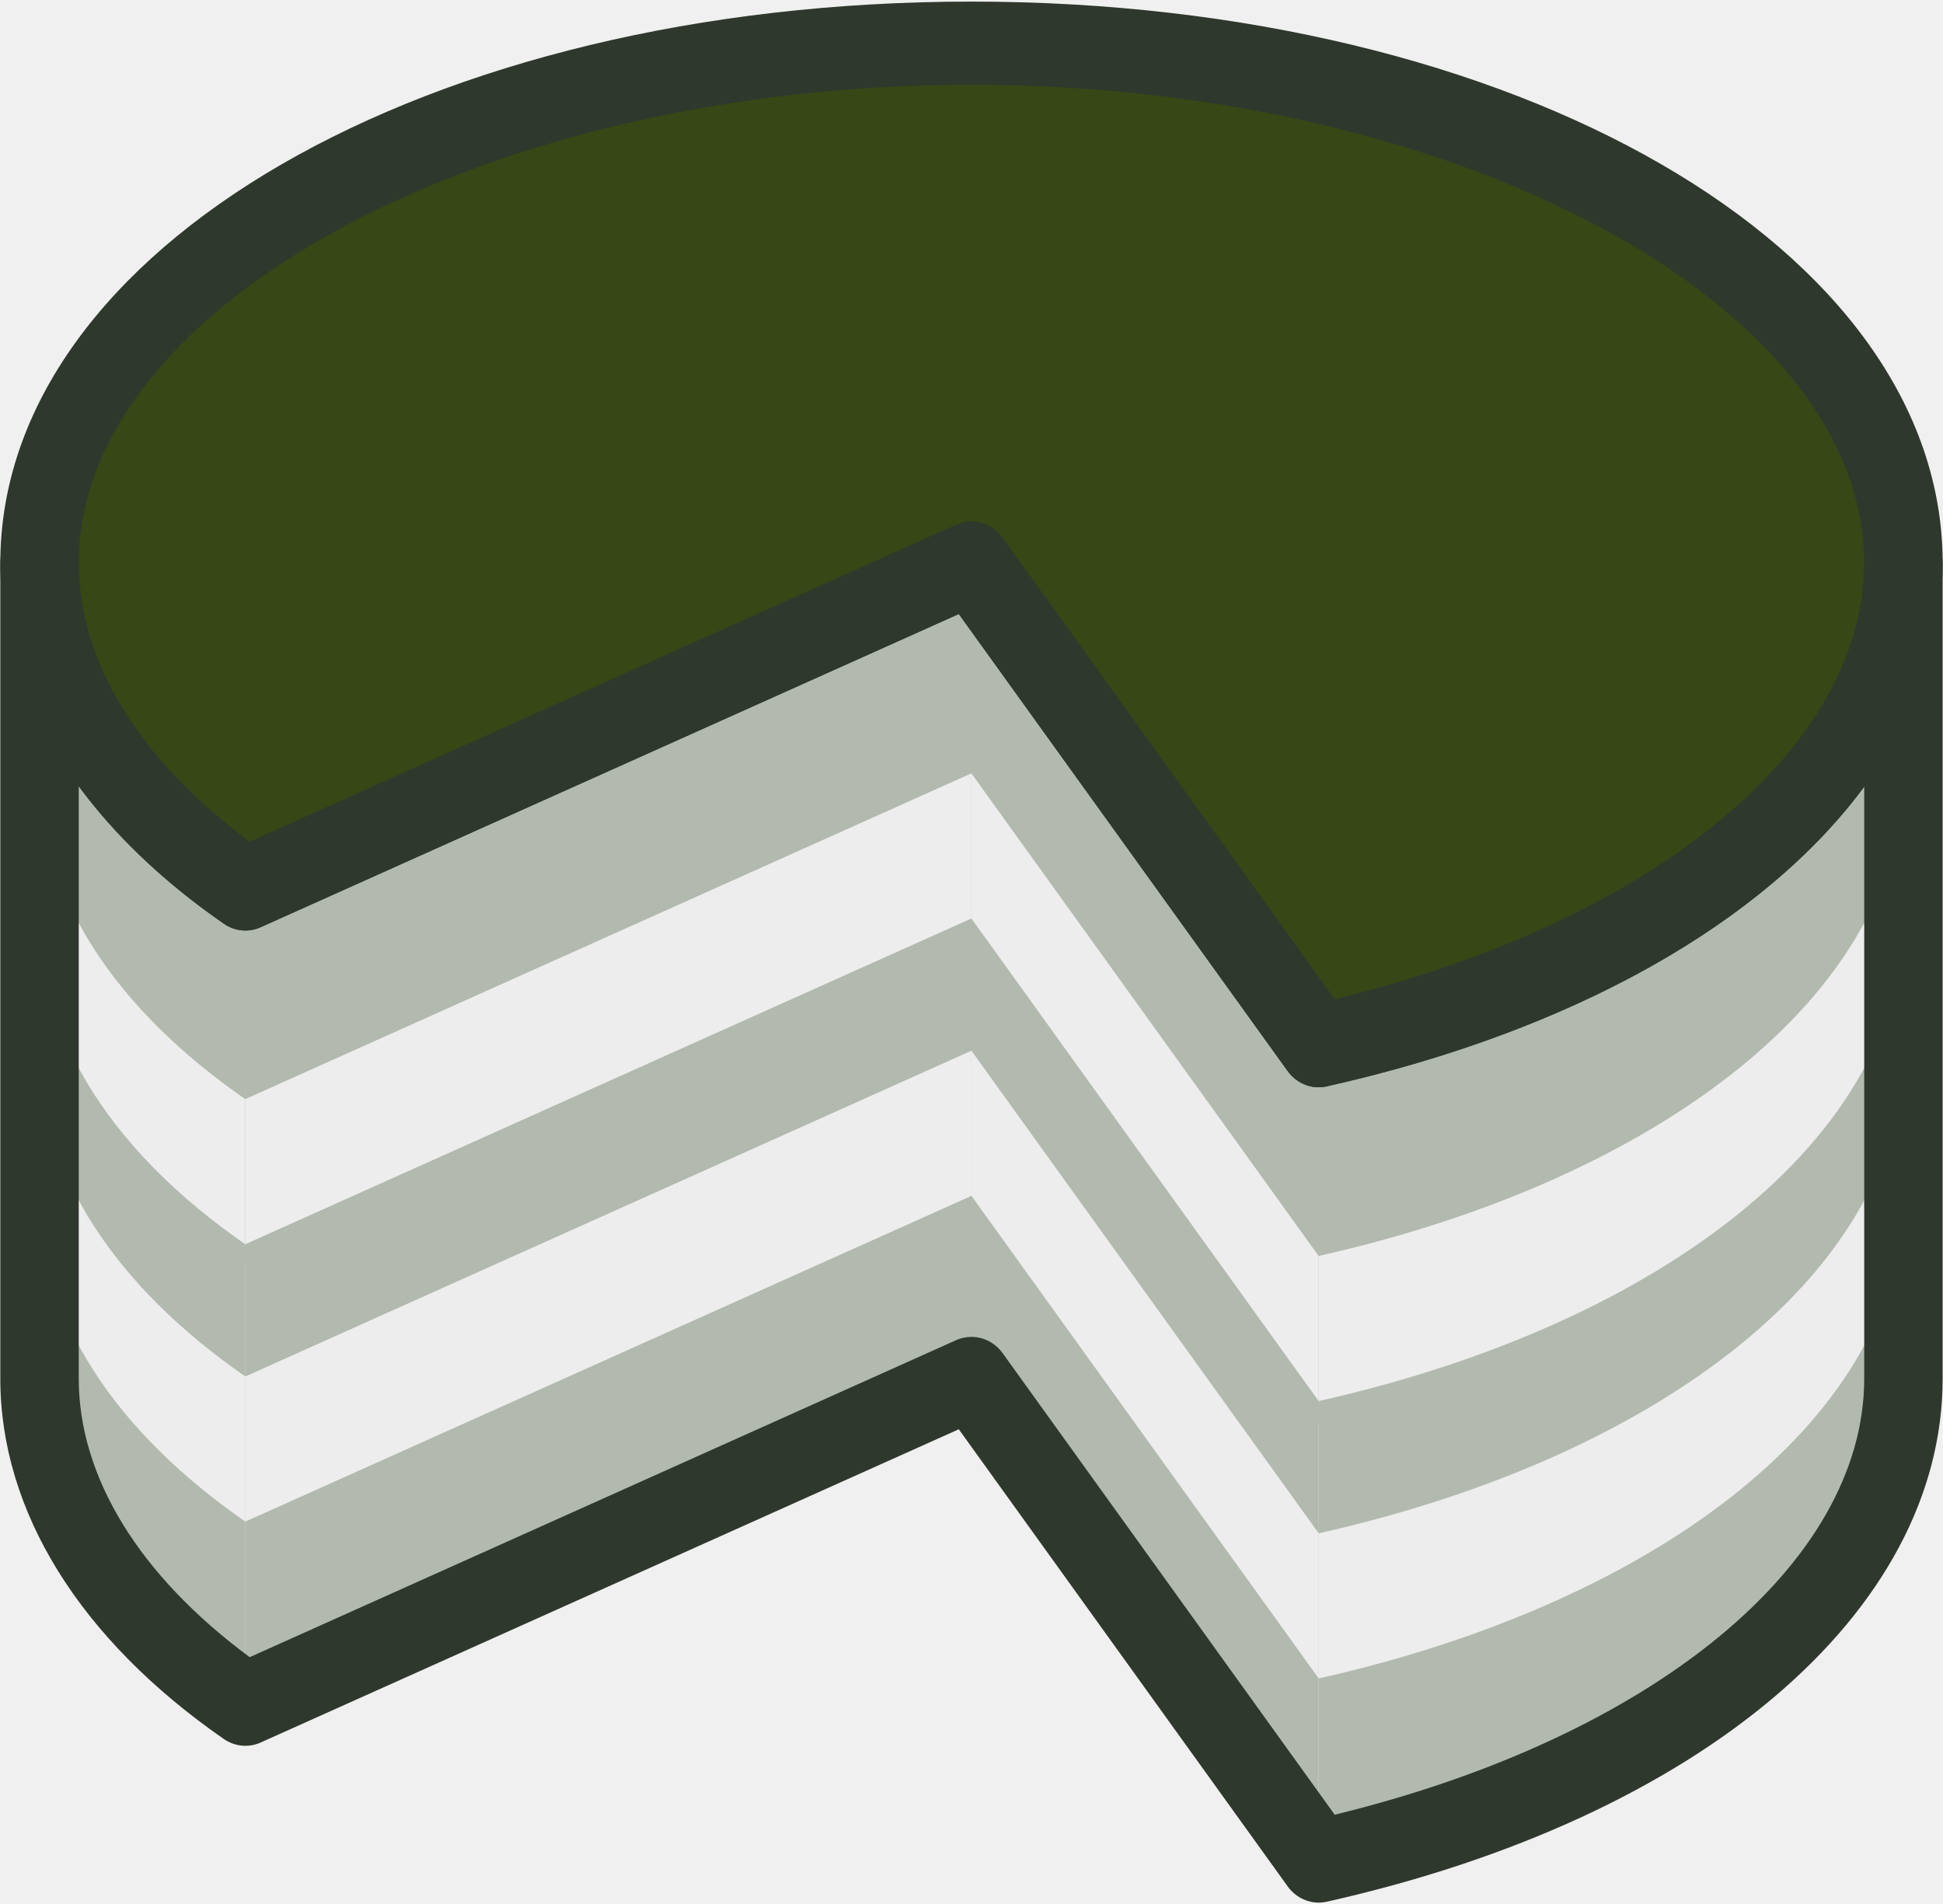
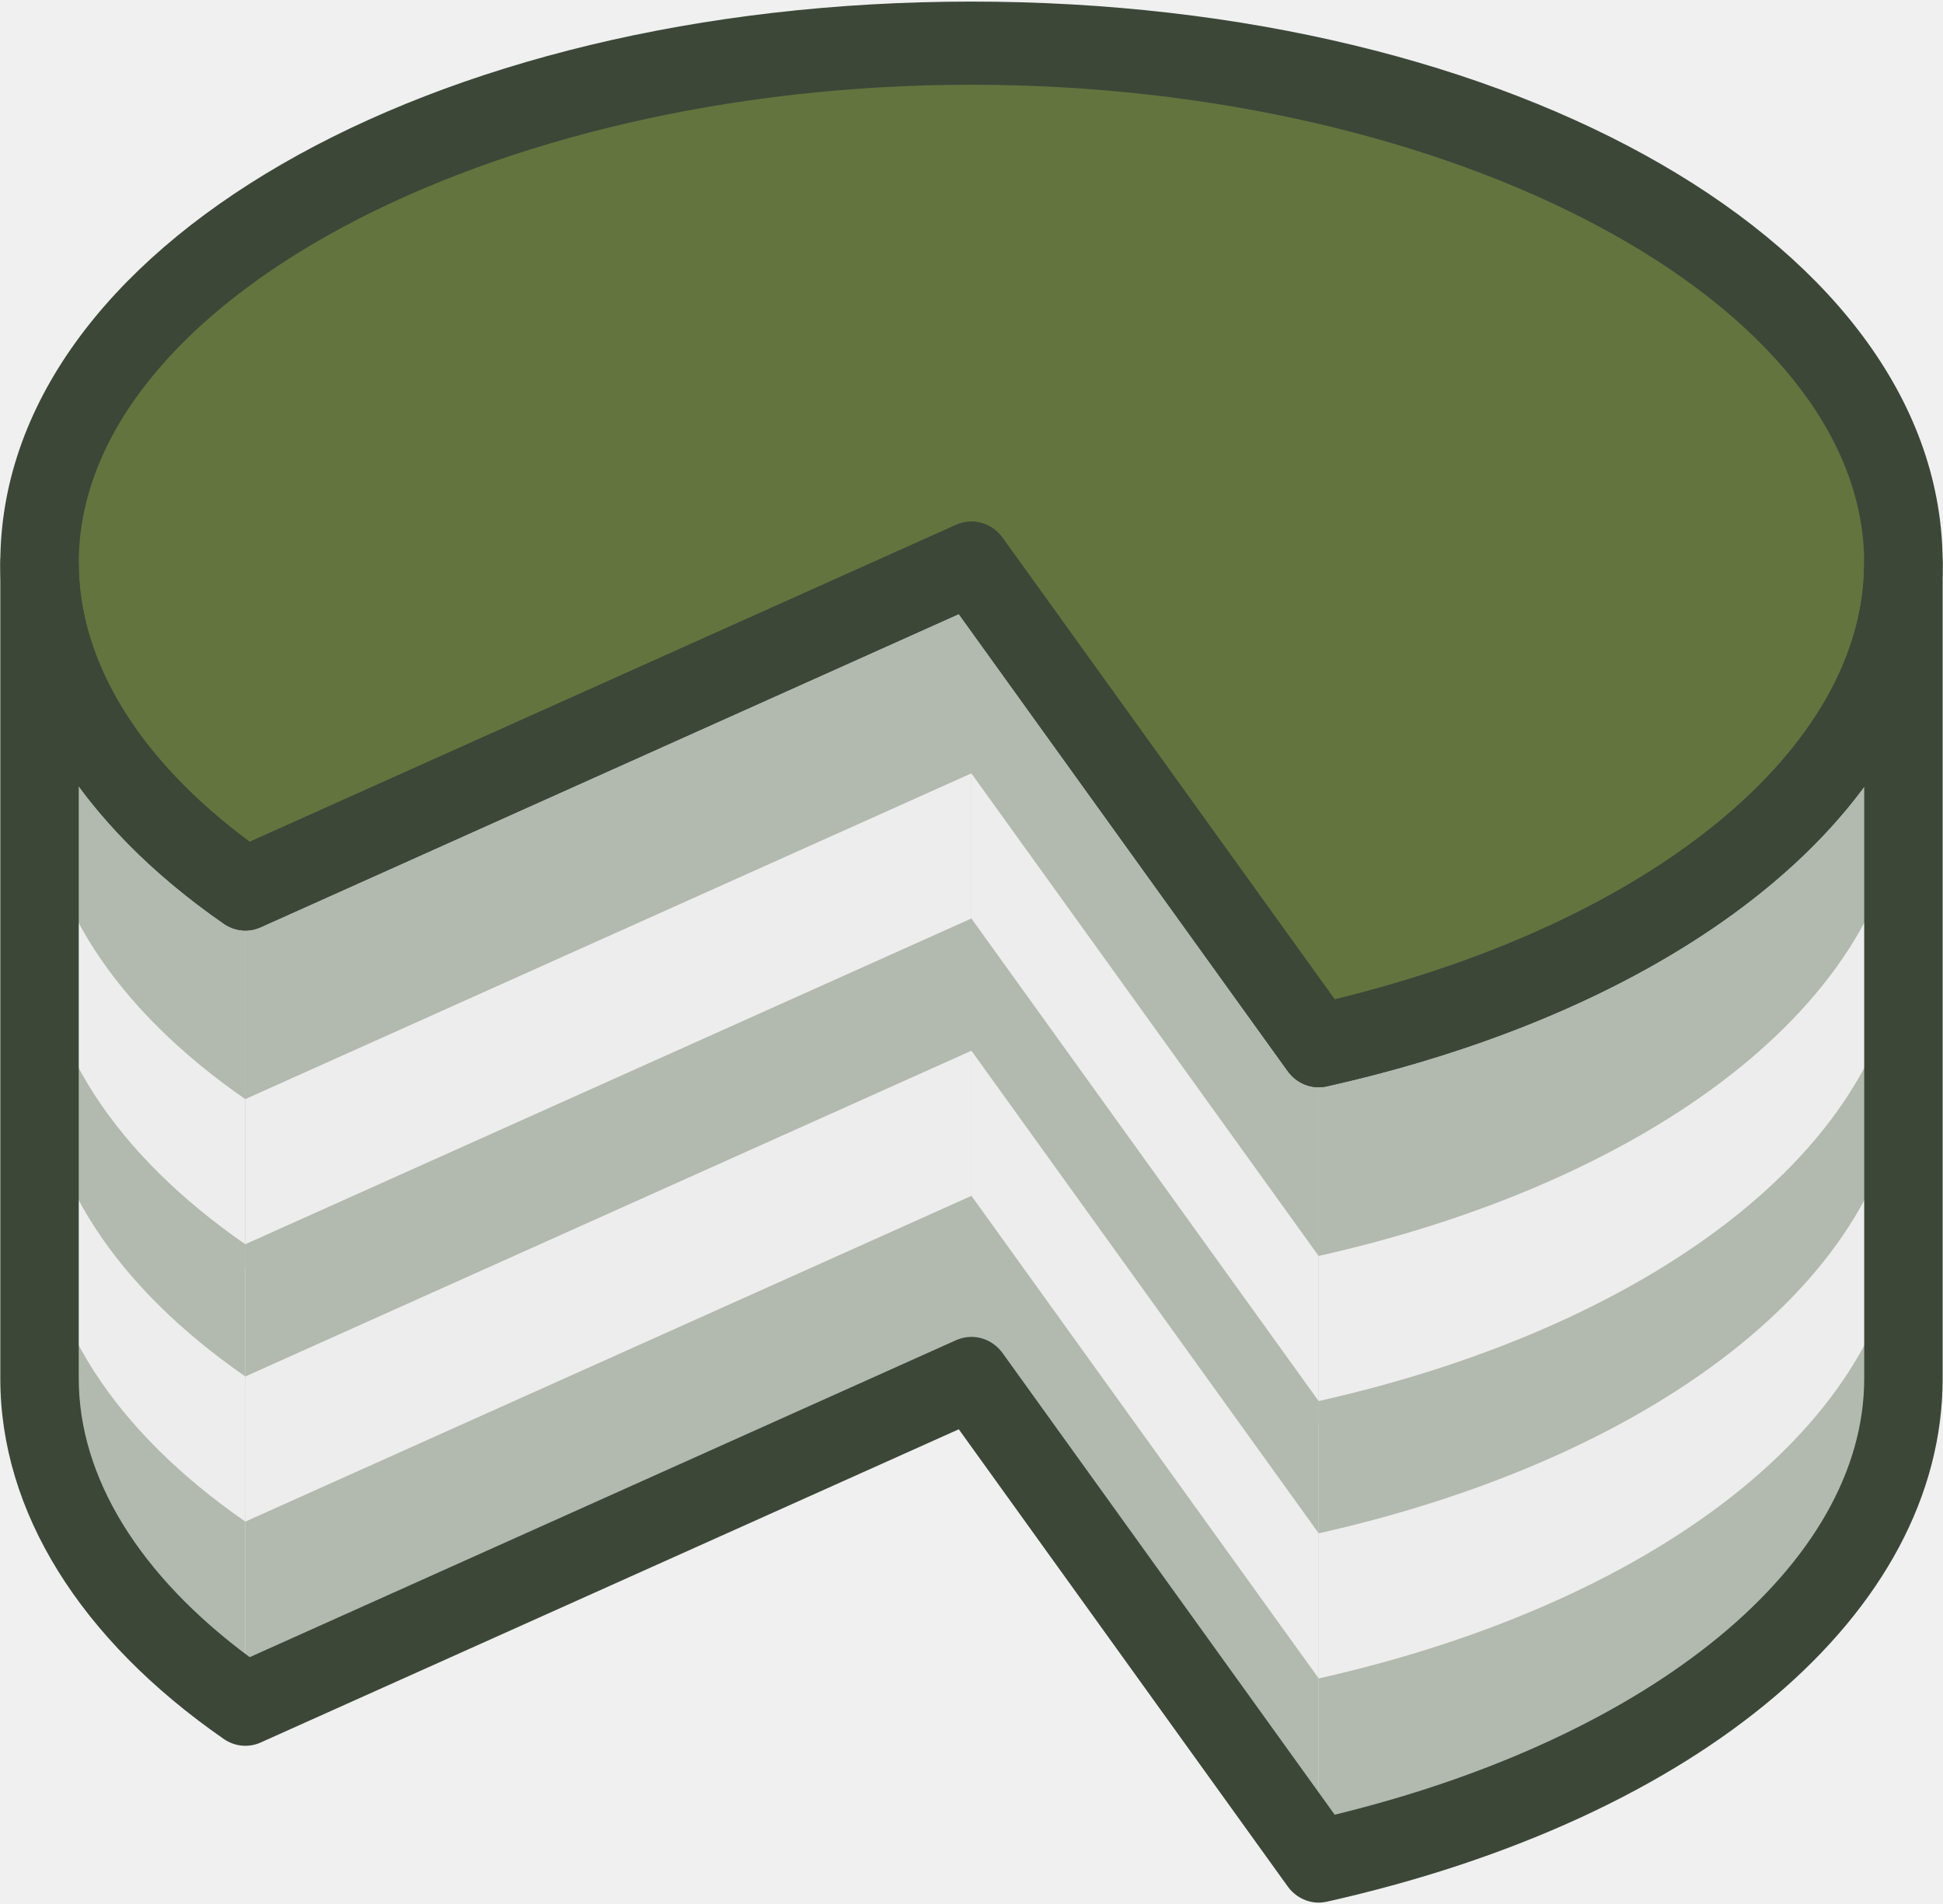
<svg xmlns="http://www.w3.org/2000/svg" width="150" height="147" viewBox="0 0 150 147" fill="none">
-   <g clip-path="url(#clip0_2485_839)">
+   <g clip-path="url(#clip0_2639_1975)">
    <path d="M3.054 43.48V106.428C3.054 115.954 9.011 124.695 18.939 131.575V68.63C9.011 61.751 3.054 53.001 3.054 43.48Z" fill="#B2B9AE" />
    <path d="M18.939 68.63V131.575L74.995 106.426V43.478L18.939 68.63Z" fill="#B2B9AE" />
    <path d="M57.207 114.41L74.997 106.427V43.478L57.207 51.459V114.41Z" fill="#B2B9AE" />
    <path d="M74.995 43.48V106.428L101.804 143.684V80.732L74.995 43.48Z" fill="#B2B9AE" />
    <path d="M101.804 80.732V143.684C128.256 137.75 146.945 123.309 146.945 106.427V43.478C146.946 60.364 128.256 74.803 101.804 80.732Z" fill="#B2B9AE" />
    <path d="M3.054 81.121V92.326C3.054 101.852 9.011 110.595 18.939 117.477V106.271C9.011 99.39 3.054 90.649 3.054 81.121Z" fill="#EDEDED" />
    <path d="M18.939 106.271V117.477L74.995 92.327V81.12L18.939 106.271Z" fill="#EDEDED" />
    <path d="M74.995 81.121V92.326L101.804 129.586V118.381L74.995 81.121Z" fill="#EDEDED" />
    <path d="M101.804 118.381V129.585C128.256 123.649 146.945 109.21 146.945 92.327V81.12C146.946 98.007 128.256 112.445 101.804 118.381Z" fill="#EDEDED" />
    <path d="M74.995 43.48V72.653L101.804 109.911V80.732L74.995 43.48Z" fill="#B2B9AE" />
    <path d="M3.054 43.48V72.653C3.054 82.181 9.011 90.922 18.939 97.803V68.631C9.011 61.751 3.054 53.001 3.054 43.48Z" fill="#B2B9AE" />
    <path d="M18.939 68.63V97.803L74.995 72.653V43.478L18.939 68.63Z" fill="#B2B9AE" />
    <path d="M101.804 80.732V109.913C128.256 103.974 146.945 89.536 146.945 72.652V43.477C146.946 60.364 128.256 74.803 101.804 80.732Z" fill="#B2B9AE" />
    <path d="M57.207 80.637L74.997 72.653V43.478L57.207 51.459V80.637Z" fill="#B2B9AE" />
-     <path d="M74.995 3.333C35.264 3.333 3.054 21.306 3.054 43.478C3.054 52.998 9.009 61.748 18.939 68.627L74.995 43.478L101.804 80.731C128.255 74.801 146.945 60.363 146.945 43.478C146.946 21.306 114.729 3.333 74.995 3.333Z" fill="#374716" />
-     <path d="M118.461 11.486C129.739 18.573 136.601 27.906 136.601 38.126C136.601 53.82 120.462 67.382 96.953 73.987L101.807 80.731C128.256 74.802 146.946 60.363 146.946 43.478C146.946 30.419 135.761 18.819 118.461 11.486Z" fill="#374716" />
-     <path d="M70.088 45.68L18.937 68.629C16.015 66.605 13.483 64.398 11.294 62.076L64.655 38.127C64.655 38.127 72.482 34.906 77.397 41.586L70.088 45.68Z" fill="#374716" />
-     <path d="M101.804 83.939C100.873 83.939 99.975 83.482 99.399 82.68L74.019 47.404L20.12 71.587C19.197 72.004 18.132 71.902 17.284 71.317C6.157 63.603 0.024 53.714 0.024 43.478C0.024 19.163 32.956 0.123 74.994 0.123C117.04 0.123 149.974 19.163 149.974 43.478C149.974 61.54 131.309 77.395 102.431 83.871C102.222 83.922 102.01 83.939 101.804 83.939ZM74.995 40.273C75.918 40.273 76.817 40.717 77.406 41.533L103.038 77.159C127.571 71.19 143.918 57.794 143.918 43.48C143.918 23.458 112.356 6.542 74.995 6.542C37.64 6.542 6.077 23.456 6.077 43.48C6.077 51.09 10.751 58.684 19.275 64.995L73.817 40.521C74.201 40.353 74.602 40.273 74.995 40.273Z" fill="#2F382C" />
+     <path d="M74.995 3.333C35.264 3.333 3.054 21.306 3.054 43.478C3.054 52.998 9.009 61.748 18.939 68.627L74.995 43.478L101.804 80.731C128.255 74.801 146.945 60.363 146.945 43.478C146.946 21.306 114.729 3.333 74.995 3.333Z" fill="#63743E" />
+     <path d="M118.461 11.486C129.739 18.573 136.601 27.906 136.601 38.126C136.601 53.82 120.462 67.382 96.953 73.987L101.807 80.731C128.256 74.802 146.946 60.363 146.946 43.478C146.946 30.419 135.761 18.819 118.461 11.486Z" fill="#63743E" />
+     <path d="M70.088 45.68L18.937 68.629C16.015 66.605 13.483 64.398 11.294 62.076L64.655 38.127C64.655 38.127 72.482 34.906 77.397 41.586L70.088 45.68Z" fill="#63743E" />
+     <path d="M101.804 83.939C100.873 83.939 99.975 83.482 99.399 82.68L74.019 47.404L20.12 71.587C19.197 72.004 18.132 71.902 17.284 71.317C6.157 63.603 0.024 53.714 0.024 43.478C0.024 19.163 32.956 0.123 74.994 0.123C117.04 0.123 149.974 19.163 149.974 43.478C149.974 61.54 131.309 77.395 102.431 83.871C102.222 83.922 102.01 83.939 101.804 83.939ZM74.995 40.273C75.918 40.273 76.817 40.717 77.406 41.533L103.038 77.159C127.571 71.19 143.918 57.794 143.918 43.48C143.918 23.458 112.356 6.542 74.995 6.542C37.64 6.542 6.077 23.456 6.077 43.48C6.077 51.09 10.751 58.684 19.275 64.995L73.817 40.521C74.201 40.353 74.602 40.273 74.995 40.273Z" fill="#3C4738" />
    <path d="M3.049 59.708V70.912C3.049 80.439 9.006 89.182 18.933 96.063V84.858C9.006 77.976 3.049 69.236 3.049 59.708Z" fill="#EDEDED" />
    <path d="M18.933 84.858V96.063L74.991 70.913V59.706L18.933 84.858Z" fill="#EDEDED" />
    <path d="M101.8 96.967V108.171C128.252 102.236 146.941 87.796 146.941 70.913V59.706C146.941 76.593 128.251 91.031 101.8 96.967Z" fill="#EDEDED" />
-     <path d="M101.804 146.893C100.873 146.893 99.975 146.435 99.399 145.627L74.019 110.349L20.12 134.533C19.197 134.949 18.132 134.848 17.284 134.265C6.157 126.548 0.024 116.666 0.024 106.427V43.478C0.024 41.706 1.379 40.272 3.052 40.272C4.723 40.272 6.076 41.706 6.076 43.478C6.076 51.087 10.75 58.682 19.274 64.993L73.816 40.52C75.086 39.951 76.569 40.365 77.403 41.532L103.036 77.157C127.569 71.188 143.915 57.794 143.915 43.478C143.915 41.706 145.273 40.272 146.944 40.272C148.615 40.272 149.973 41.706 149.973 43.478V106.427C149.973 124.48 131.307 140.346 102.429 146.823C102.222 146.866 102.01 146.893 101.804 146.893ZM74.995 103.216C75.918 103.216 76.817 103.662 77.406 104.476L103.038 140.106C127.571 134.131 143.918 120.734 143.918 106.427V60.733C136.212 71.175 121.566 79.58 102.432 83.872C101.274 84.133 100.109 83.666 99.401 82.681L74.02 47.405L20.121 71.587C19.198 72.004 18.134 71.902 17.285 71.318C12.656 68.108 8.893 64.524 6.079 60.701V106.427C6.079 114.041 10.752 121.636 19.277 127.943L73.818 103.466C74.201 103.3 74.602 103.216 74.995 103.216Z" fill="#2F382C" />
+     <path d="M101.804 146.893C100.873 146.893 99.975 146.435 99.399 145.627L74.019 110.349L20.12 134.533C19.197 134.949 18.132 134.848 17.284 134.265C6.157 126.548 0.024 116.666 0.024 106.427V43.478C0.024 41.706 1.379 40.272 3.052 40.272C4.723 40.272 6.076 41.706 6.076 43.478C6.076 51.087 10.75 58.682 19.274 64.993L73.816 40.52C75.086 39.951 76.569 40.365 77.403 41.532L103.036 77.157C127.569 71.188 143.915 57.794 143.915 43.478C143.915 41.706 145.273 40.272 146.944 40.272C148.615 40.272 149.973 41.706 149.973 43.478V106.427C149.973 124.48 131.307 140.346 102.429 146.823C102.222 146.866 102.01 146.893 101.804 146.893ZM74.995 103.216C75.918 103.216 76.817 103.662 77.406 104.476L103.038 140.106C127.571 134.131 143.918 120.734 143.918 106.427V60.733C136.212 71.175 121.566 79.58 102.432 83.872C101.274 84.133 100.109 83.666 99.401 82.681L74.02 47.405L20.121 71.587C19.198 72.004 18.134 71.902 17.285 71.318C12.656 68.108 8.893 64.524 6.079 60.701V106.427C6.079 114.041 10.752 121.635 19.277 127.943L73.818 103.466C74.201 103.3 74.602 103.216 74.995 103.216Z" fill="#3C4738" />
    <path d="M74.991 59.708V70.912L101.8 108.173V96.968L74.991 59.708Z" fill="#EDEDED" />
  </g>
  <defs>
-     <clipPath id="clip0_2485_839">
+     <clipPath id="clip0_2639_1975">
      <rect width="150" height="147" fill="white" />
    </clipPath>
  </defs>
</svg>
